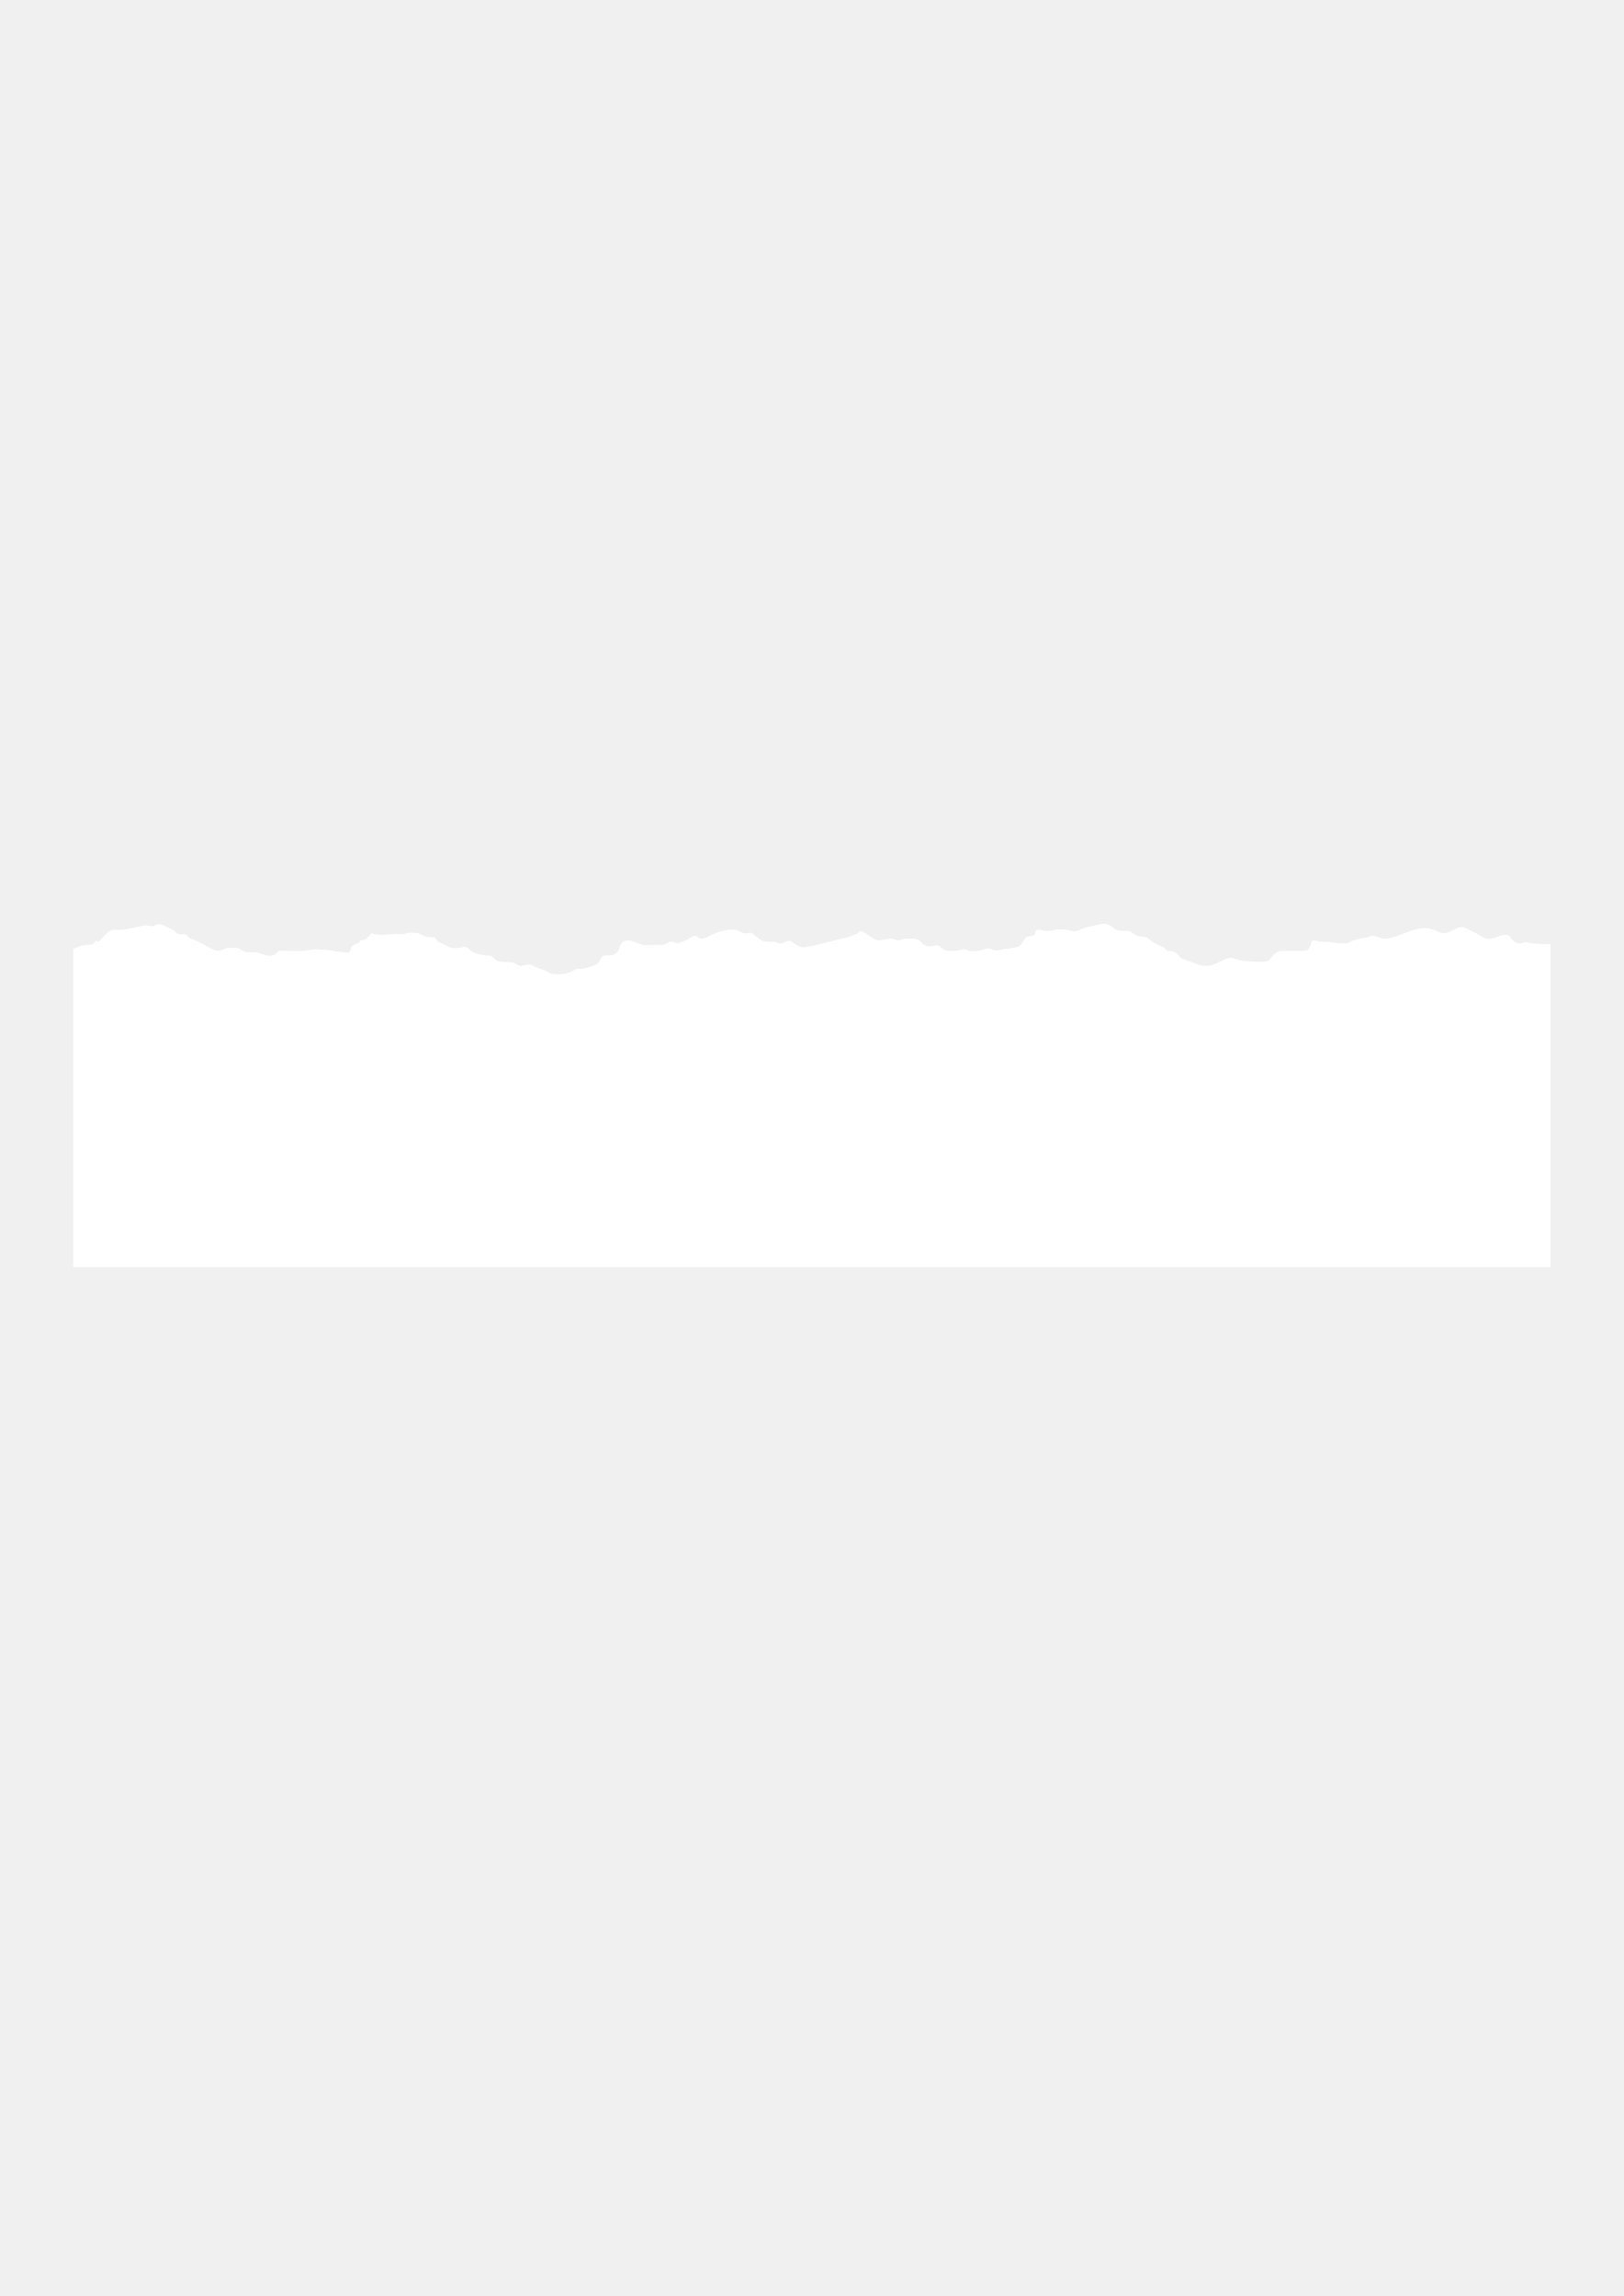
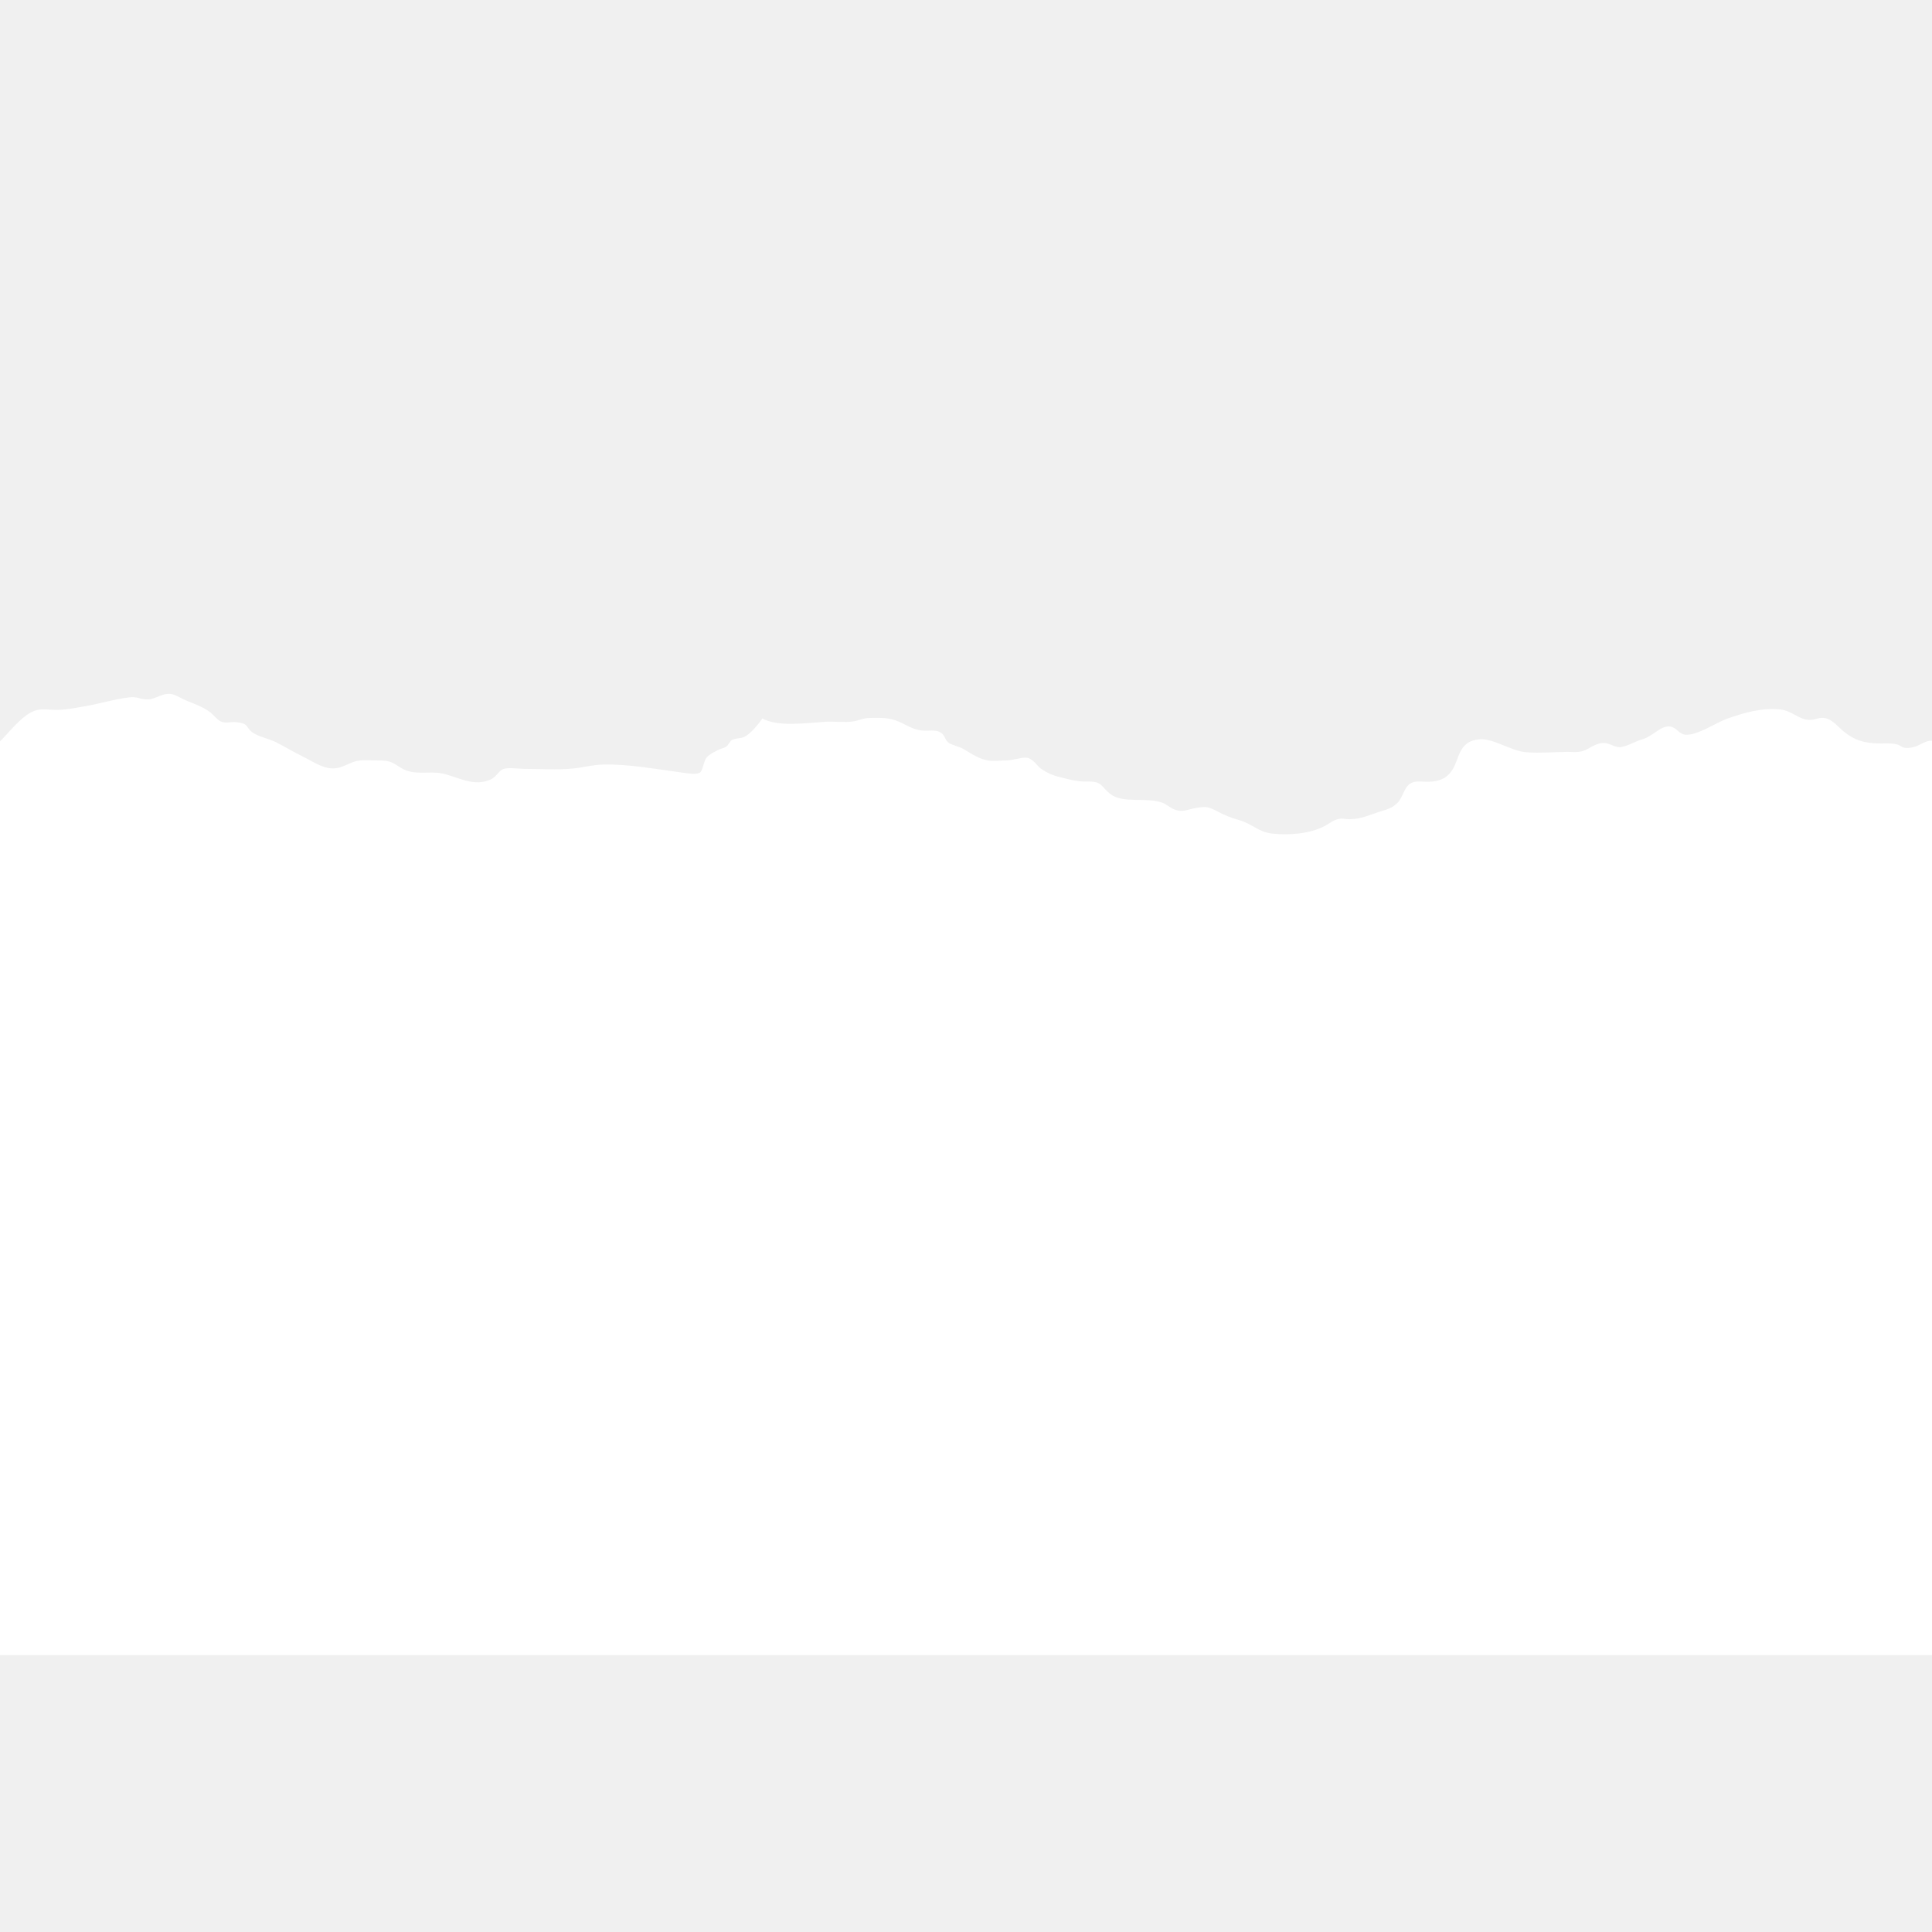
- <svg xmlns="http://www.w3.org/2000/svg" id="Capa_1" version="1.1" viewBox="0 0 595.28 841.89">
-   <defs>
-     <style>
-       .st0 {
-         fill: #fff;
-       }
-     </style>
-   </defs>
-   <path class="st0" d="M568.45,346.1v118.53s-541.62,0-541.62,0v-116.78c.2-.05.43-.13.73-.23,1.68-.58,2.43-1.05,4.21-1.13,1.84-.09,2.52-.1,3.46-1.61.17.14.73.29.9.48,1.37-1.23,3.18-3.89,5.14-4.38.69-.17,1.63-.03,2.35-.02,1.41.02,2.41-.23,3.75-.44,2-.33,3.97-.96,6.01-1.2.89-.11,1.36.22,2,.26.78.06,1.07-.09,1.96-.45,1.68-.67,2.09.07,3.64.69,1.04.41,2,.78,2.88,1.41.42.3.98,1.05,1.47,1.26.65.28,1.31,0,2,.08,1.79.18,1.13.68,2.19,1.39.81.54,2.15.79,3.06,1.26,1.12.57,2.22,1.24,3.43,1.83,1.39.68,2.83,1.77,4.41,1.54,1-.14,1.83-.79,2.8-.96.73-.13,1.53-.05,2.29-.05,1.92,0,2.01.1,3.38.97,1.68,1.07,3.63.36,5.43.74,1.96.42,4.12,1.82,6.35.76.69-.33,1-1.1,1.61-1.35.63-.24,2.03-.02,2.68-.02,2.14,0,4.35.17,6.47-.05,1.33-.13,2.53-.48,3.87-.51,3.48-.09,7.11.63,10.52,1.07.53.07,1.72.29,2.19-.03.4-.28.48-1.56.93-2.03.42-.42.92-.64,1.46-.93.31-.17.73-.22,1.03-.41.29-.17.51-.78.77-.89.9-.37,1.22-.08,1.96-.61.75-.54,1.52-1.47,2.01-2.2,2.08,1.14,5.77.58,8.28.43,1.05-.06,2.67.12,3.64-.05.72-.12,1.2-.43,2.16-.45,1.92-.04,2.83-.04,4.42.78.76.39,1.39.73,2.3.85.96.14,1.92-.2,2.64.35.49.36.47.98,1.01,1.31.52.32,1.33.44,1.94.81,1,.61,2.02,1.29,3.22,1.48.71.11,1.61-.02,2.33-.02.78,0,1.93-.42,2.62-.36.86.09,1.36,1.07,1.96,1.48.66.46,1.49.84,2.3,1.03,1.24.3,2.27.64,3.6.61,2.21-.05,1.76.62,3.2,1.69,1.62,1.2,4.71.33,6.72,1.08.58.22.94.62,1.53.86,1.18.48,1.76,0,2.97-.19,1.3-.21,1.58-.11,2.61.42,1.16.6,1.75.84,2.99,1.2,1.75.51,2.45,1.56,4.35,1.76,2.19.22,4.87.02,6.8-1,.46-.23.89-.59,1.34-.77.97-.38,1.21-.1,1.96-.12,1.51-.04,2.43-.51,3.88-.98,1.01-.33,1.55-.41,2.31-1.13.7-.67.91-2.04,1.67-2.53.69-.45,1.39-.26,2.23-.26,1.6,0,2.62-.42,3.38-1.67.87-1.46.82-3.74,3.57-3.89,1.8-.1,4.07,1.55,6.06,1.7,1.75.13,3.61-.03,5.36-.05.68,0,1.28.09,1.93-.09.96-.26,1.59-1.01,2.7-1.07.89-.05,1.46.56,2.23.54.86-.03,2.1-.81,3.01-1.05,1.3-.36,2.35-1.81,3.56-1.65.84.11,1.14.98,1.99,1.07,1.52.15,4.03-1.57,5.39-2.06,2.21-.79,4.61-1.5,7.05-1.24,1.59.17,2.44,1.4,3.93,1.36.72-.02,1.19-.39,1.97-.22.95.21,1.63,1.1,2.29,1.66,1.49,1.24,2.85,1.65,4.94,1.65.75,0,1.4-.06,2.12.12.56.14.64.5,1.44.47,1.96-.09,2.44-1.74,4.42-.48,2.03,1.29,2.73,2.24,5.39,1.76,4.2-.78,8.41-2.06,12.46-2.99,1.42-.33,2.62-.52,3.96-1.1.64-.26,1.4-.51,1.99-.81.5-.25.59-.87,1.29-.9.81-.04,2.33,1.29,3.01,1.7,1.56.93,2.3,1.83,4.28,1.63,1.34-.14,2.82-.68,4.18-.56.73.07,1.27.5,1.96.58.94.09,1.82-.46,2.79-.56.97-.1,2.13-.02,3.11,0,2.24.05,2.29,1.05,3.73,2.1,1.31.95,2.66.75,4.14.42,2-.45,1.72.76,3.45,1.55.73.33,1.04.39,2.02.42.81.02,1.61,0,2.42-.08.85-.08,2.16-.64,2.98-.56.68.05,1.2.52,1.87.64.8.13,2,.05,2.8,0,1.29-.08,2.3-.72,3.49-.9,1.07-.16,1.24.14,2.25.48,1.07.37,1.42.23,2.57,0,1.78-.36,3.52-.5,5.3-.78,2.53-.4,2.53-1.58,3.78-3.3,1.07-1.48,2.31-.47,3.47-1.37.54-.42.27-1.23.68-1.62.65-.64,1.61-.23,2.57-.02,1.8.42,2.56.14,4.25-.22,1.55-.33,3.09-.28,4.64,0,.99.17,1.85.64,2.89.5,1.58-.21,2.82-1.32,4.49-1.57,1.95-.29,4.34-1.18,6.3-1.18,1.76,0,2.87,1.49,4.33,2.22,1.51.76,3.18.12,4.67.5,1.11.28,1.57,1.13,2.6,1.58,1.13.48,2.62.29,3.74.77.81.35,1.34.98,2.06,1.43.82.52,1.82,1.05,2.69,1.5.56.3,1.33.49,1.83.85.3.22.61.89.9,1.02.49.23,1.24.06,1.81.19.85.19,1.67.76,2.24,1.27.38.34.55.79.97,1.1,1.1.8,2.94,1.2,4.25,1.69,2.41.92,4.3,1.76,6.99,1.06,2.21-.58,4-1.87,6.2-2.52,1.25-.37,1.49-.14,2.55.23,1.67.61,3.32.79,5.23.88,1.73.08,4.01.36,5.71.07,1.3-.23,1.43-.47,2.3-1.45,1.37-1.55,1.91-2.43,4.15-2.44,2.09-.02,4.17-.02,6.25,0,2.69.02,3.35-.04,4.12-2.38.33-.98.18-1.57,1.45-1.56.33,0,.72.26,1.03.34,1.07.25,2,.3,3.11.29,2-.03,3.44.5,5.32.57,1.76.06,2.56-.12,4.04-.8.63-.29,1.46-.56,2.16-.73,1.33-.33,2.67-.51,3.99-.85.58-.15.85-.48,1.67-.43.79.05,1.27.33,2,.58,1.73.61,3.1.58,4.92.11,4.88-1.27,8.34-3.99,13.44-3.39,1.94.23,3.37,1.46,5.12,1.68,3.13.38,5.31-2.93,7.98-1.97,1.22.43,2.46,1.14,3.64,1.69,1.41.65,3.04,2.04,4.55,2.38,1.89.44,4.04-.91,5.88-1.33,3.26-.76,2.59,1.85,5.21,2.87,1.45.57,2.1-.25,3.36-.28.92-.02,1.73.43,2.71.48,1.65.08,3.47.3,5.09.31.22,0,.65-.05,1.19-.15Z" />
+ <svg xmlns="http://www.w3.org/2000/svg" width="1080" zoomAndPan="magnify" viewBox="0 0 810 810" height="1080" preserveAspectRatio="xMidYMid meet" version="1.0">
+   <path fill="#ffffff" d="M 1704.613 314.078 L 1704.613 693.875 C 1704.613 693.875 -30.711 693.875 -30.711 693.875 L -30.711 319.684 C -30.07 319.523 -29.336 319.27 -28.375 318.949 C -22.992 317.09 -20.586 315.586 -14.883 315.328 C -8.988 315.039 -6.812 315.008 -3.801 310.168 C -3.254 310.617 -1.461 311.098 -0.914 311.707 C 3.473 307.766 9.273 299.242 15.555 297.672 C 17.762 297.129 20.773 297.578 23.082 297.609 C 27.602 297.672 30.805 296.871 35.098 296.199 C 41.504 295.141 47.816 293.121 54.352 292.352 C 57.203 292 58.711 293.059 60.762 293.188 C 63.262 293.379 64.188 292.898 67.039 291.746 C 72.422 289.598 73.738 291.969 78.703 293.957 C 82.035 295.27 85.109 296.453 87.93 298.473 C 89.277 299.434 91.07 301.836 92.641 302.512 C 94.723 303.406 96.836 302.512 99.047 302.766 C 104.781 303.344 102.668 304.945 106.066 307.223 C 108.66 308.953 112.953 309.754 115.867 311.258 C 119.457 313.086 122.98 315.23 126.859 317.121 C 131.312 319.301 135.926 322.793 140.988 322.059 C 144.191 321.609 146.852 319.523 149.957 318.98 C 152.297 318.562 154.859 318.82 157.297 318.82 C 163.449 318.82 163.734 319.141 168.125 321.93 C 173.508 325.355 179.754 323.082 185.523 324.301 C 191.801 325.645 198.723 330.133 205.867 326.734 C 208.078 325.676 209.07 323.211 211.027 322.41 C 213.043 321.641 217.531 322.344 219.613 322.344 C 226.469 322.344 233.551 322.891 240.344 322.184 C 244.605 321.77 248.449 320.648 252.742 320.551 C 263.891 320.262 275.523 322.57 286.445 323.98 C 288.145 324.203 291.957 324.91 293.465 323.883 C 294.746 322.984 295 318.883 296.445 317.379 C 297.789 316.031 299.391 315.328 301.121 314.398 C 302.113 313.855 303.461 313.695 304.422 313.086 C 305.352 312.539 306.055 310.586 306.887 310.234 C 309.773 309.047 310.797 309.977 313.168 308.277 C 315.57 306.547 318.039 303.57 319.609 301.23 C 326.273 304.883 338.094 303.086 346.137 302.605 C 349.5 302.414 354.691 302.992 357.801 302.445 C 360.105 302.062 361.645 301.07 364.719 301.004 C 370.871 300.875 373.785 300.875 378.883 303.504 C 381.316 304.754 383.336 305.844 386.25 306.227 C 389.328 306.676 392.402 305.586 394.707 307.348 C 396.277 308.504 396.215 310.488 397.945 311.547 C 399.609 312.574 402.207 312.957 404.16 314.141 C 407.363 316.098 410.633 318.277 414.477 318.883 C 416.754 319.238 419.637 318.82 421.941 318.82 C 424.441 318.82 428.125 317.477 430.336 317.668 C 433.094 317.957 434.695 321.094 436.617 322.41 C 438.73 323.883 441.391 325.102 443.984 325.711 C 447.957 326.672 451.258 327.762 455.52 327.664 C 462.602 327.504 461.16 329.652 465.773 333.078 C 470.965 336.926 480.863 334.137 487.305 336.539 C 489.16 337.246 490.316 338.527 492.207 339.297 C 495.984 340.832 497.844 339.297 501.723 338.688 C 505.887 338.016 506.785 338.336 510.082 340.031 C 513.801 341.957 515.691 342.723 519.664 343.879 C 525.27 345.512 527.512 348.875 533.602 349.516 C 540.617 350.223 549.203 349.582 555.387 346.312 C 556.859 345.574 558.238 344.422 559.68 343.848 C 562.789 342.629 563.559 343.523 565.961 343.461 C 570.797 343.332 573.746 341.828 578.391 340.32 C 581.629 339.266 583.359 339.008 585.793 336.699 C 588.035 334.555 588.707 330.164 591.145 328.594 C 593.355 327.152 595.598 327.762 598.289 327.762 C 603.414 327.762 606.684 326.414 609.117 322.41 C 611.906 317.73 611.746 310.426 620.555 309.945 C 626.324 309.625 633.598 314.91 639.973 315.391 C 645.578 315.809 651.539 315.297 657.145 315.23 C 659.324 315.23 661.246 315.52 663.328 314.945 C 666.402 314.109 668.422 311.707 671.98 311.516 C 674.832 311.355 676.656 313.309 679.125 313.246 C 681.879 313.148 685.852 310.648 688.77 309.879 C 692.934 308.727 696.297 304.082 700.176 304.594 C 702.863 304.945 703.828 307.734 706.551 308.023 C 711.418 308.504 719.461 302.992 723.82 301.422 C 730.898 298.891 738.59 296.617 746.406 297.449 C 751.5 297.992 754.223 301.934 759 301.805 C 761.305 301.742 762.812 300.555 765.309 301.102 C 768.355 301.773 770.531 304.625 772.648 306.422 C 777.422 310.395 781.777 311.707 788.477 311.707 C 790.879 311.707 792.961 311.516 795.266 312.09 C 797.062 312.539 797.316 313.695 799.883 313.598 C 806.16 313.309 807.699 308.023 814.043 312.059 C 820.547 316.191 822.789 319.238 831.312 317.699 C 844.77 315.199 858.258 311.098 871.234 308.117 C 875.781 307.062 879.629 306.453 883.922 304.594 C 885.973 303.762 888.406 302.961 890.297 302 C 891.898 301.199 892.188 299.211 894.43 299.113 C 897.023 298.988 901.895 303.25 904.074 304.562 C 909.07 307.543 911.441 310.426 917.785 309.785 C 922.078 309.336 926.82 307.605 931.18 307.992 C 933.52 308.215 935.246 309.594 937.457 309.848 C 940.469 310.137 943.289 308.375 946.398 308.055 C 949.504 307.734 953.223 307.992 956.363 308.055 C 963.539 308.215 963.699 311.418 968.312 314.785 C 972.512 317.828 976.836 317.188 981.578 316.129 C 987.984 314.688 987.09 318.562 992.633 321.098 C 994.969 322.152 995.965 322.344 999.102 322.441 C 1001.699 322.504 1004.262 322.441 1006.855 322.184 C 1009.578 321.93 1013.777 320.133 1016.402 320.391 C 1018.582 320.551 1020.25 322.059 1022.395 322.441 C 1024.957 322.859 1028.805 322.602 1031.367 322.441 C 1035.5 322.184 1038.734 320.133 1042.547 319.559 C 1045.977 319.047 1046.52 320.008 1049.758 321.098 C 1053.188 322.281 1054.309 321.832 1057.992 321.098 C 1063.695 319.941 1069.27 319.492 1074.973 318.598 C 1083.078 317.316 1083.078 313.535 1087.082 308.023 C 1090.512 303.281 1094.484 306.516 1098.199 303.633 C 1099.93 302.285 1099.066 299.691 1100.379 298.441 C 1102.461 296.391 1105.539 297.703 1108.613 298.379 C 1114.383 299.723 1116.816 298.828 1122.23 297.672 C 1127.195 296.617 1132.133 296.777 1137.098 297.672 C 1140.27 298.219 1143.023 299.723 1146.355 299.273 C 1151.418 298.602 1155.391 295.047 1160.742 294.246 C 1166.988 293.316 1174.648 290.465 1180.926 290.465 C 1186.566 290.465 1190.121 295.238 1194.801 297.578 C 1199.637 300.012 1204.988 297.961 1209.762 299.18 C 1213.32 300.078 1214.793 302.801 1218.094 304.242 C 1221.715 305.781 1226.488 305.172 1230.074 306.707 C 1232.672 307.832 1234.367 309.848 1236.676 311.289 C 1239.305 312.957 1242.508 314.656 1245.293 316.098 C 1247.09 317.059 1249.555 317.668 1251.156 318.82 C 1252.117 319.527 1253.113 321.672 1254.043 322.09 C 1255.609 322.828 1258.016 322.281 1259.84 322.699 C 1262.562 323.309 1265.191 325.133 1267.016 326.766 C 1268.234 327.855 1268.781 329.297 1270.125 330.293 C 1273.648 332.855 1279.543 334.137 1283.742 335.707 C 1291.465 338.656 1297.52 341.348 1306.137 339.105 C 1313.219 337.246 1318.953 333.113 1326.004 331.027 C 1330.008 329.844 1330.777 330.582 1334.172 331.766 C 1339.523 333.719 1344.809 334.297 1350.93 334.586 C 1356.473 334.844 1363.777 335.738 1369.223 334.809 C 1373.387 334.074 1373.805 333.305 1376.594 330.164 C 1380.98 325.199 1382.711 322.379 1389.891 322.344 C 1396.586 322.281 1403.25 322.281 1409.914 322.344 C 1418.531 322.41 1420.648 322.219 1423.113 314.719 C 1424.172 311.578 1423.691 309.688 1427.758 309.723 C 1428.816 309.723 1430.066 310.555 1431.059 310.809 C 1434.488 311.613 1437.469 311.773 1441.023 311.738 C 1447.434 311.645 1452.047 313.34 1458.07 313.566 C 1463.707 313.758 1466.27 313.18 1471.012 311.004 C 1473.031 310.074 1475.691 309.207 1477.934 308.664 C 1482.195 307.605 1486.488 307.031 1490.719 305.941 C 1492.574 305.461 1493.441 304.402 1496.066 304.562 C 1498.598 304.723 1500.137 305.621 1502.477 306.422 C 1508.02 308.375 1512.406 308.277 1518.238 306.773 C 1533.875 302.703 1544.961 293.988 1561.301 295.91 C 1567.516 296.648 1572.098 300.59 1577.703 301.293 C 1587.734 302.512 1594.719 291.906 1603.273 294.98 C 1607.18 296.359 1611.152 298.633 1614.934 300.398 C 1619.453 302.48 1624.676 306.934 1629.512 308.023 C 1635.566 309.434 1642.457 305.105 1648.352 303.762 C 1658.797 301.324 1656.648 309.688 1665.043 312.957 C 1669.691 314.785 1671.773 312.156 1675.809 312.059 C 1678.758 311.996 1681.352 313.438 1684.492 313.598 C 1689.777 313.855 1695.609 314.559 1700.801 314.59 C 1701.504 314.59 1702.883 314.43 1704.613 314.109 Z M 1704.613 314.078 " fill-opacity="1" fill-rule="nonzero" />
</svg>
